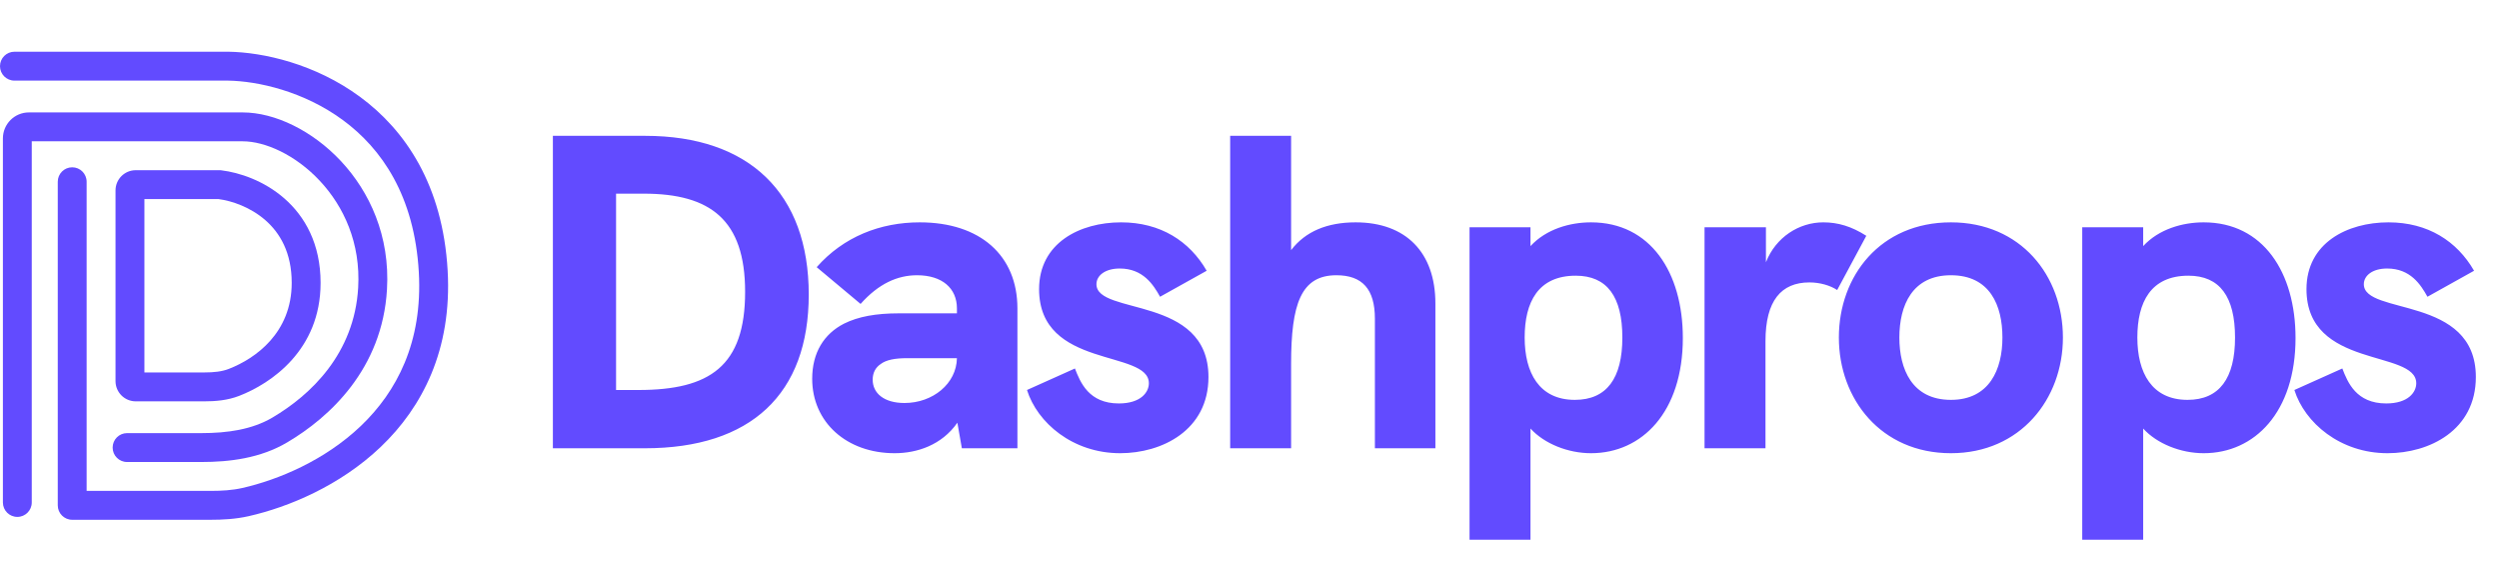
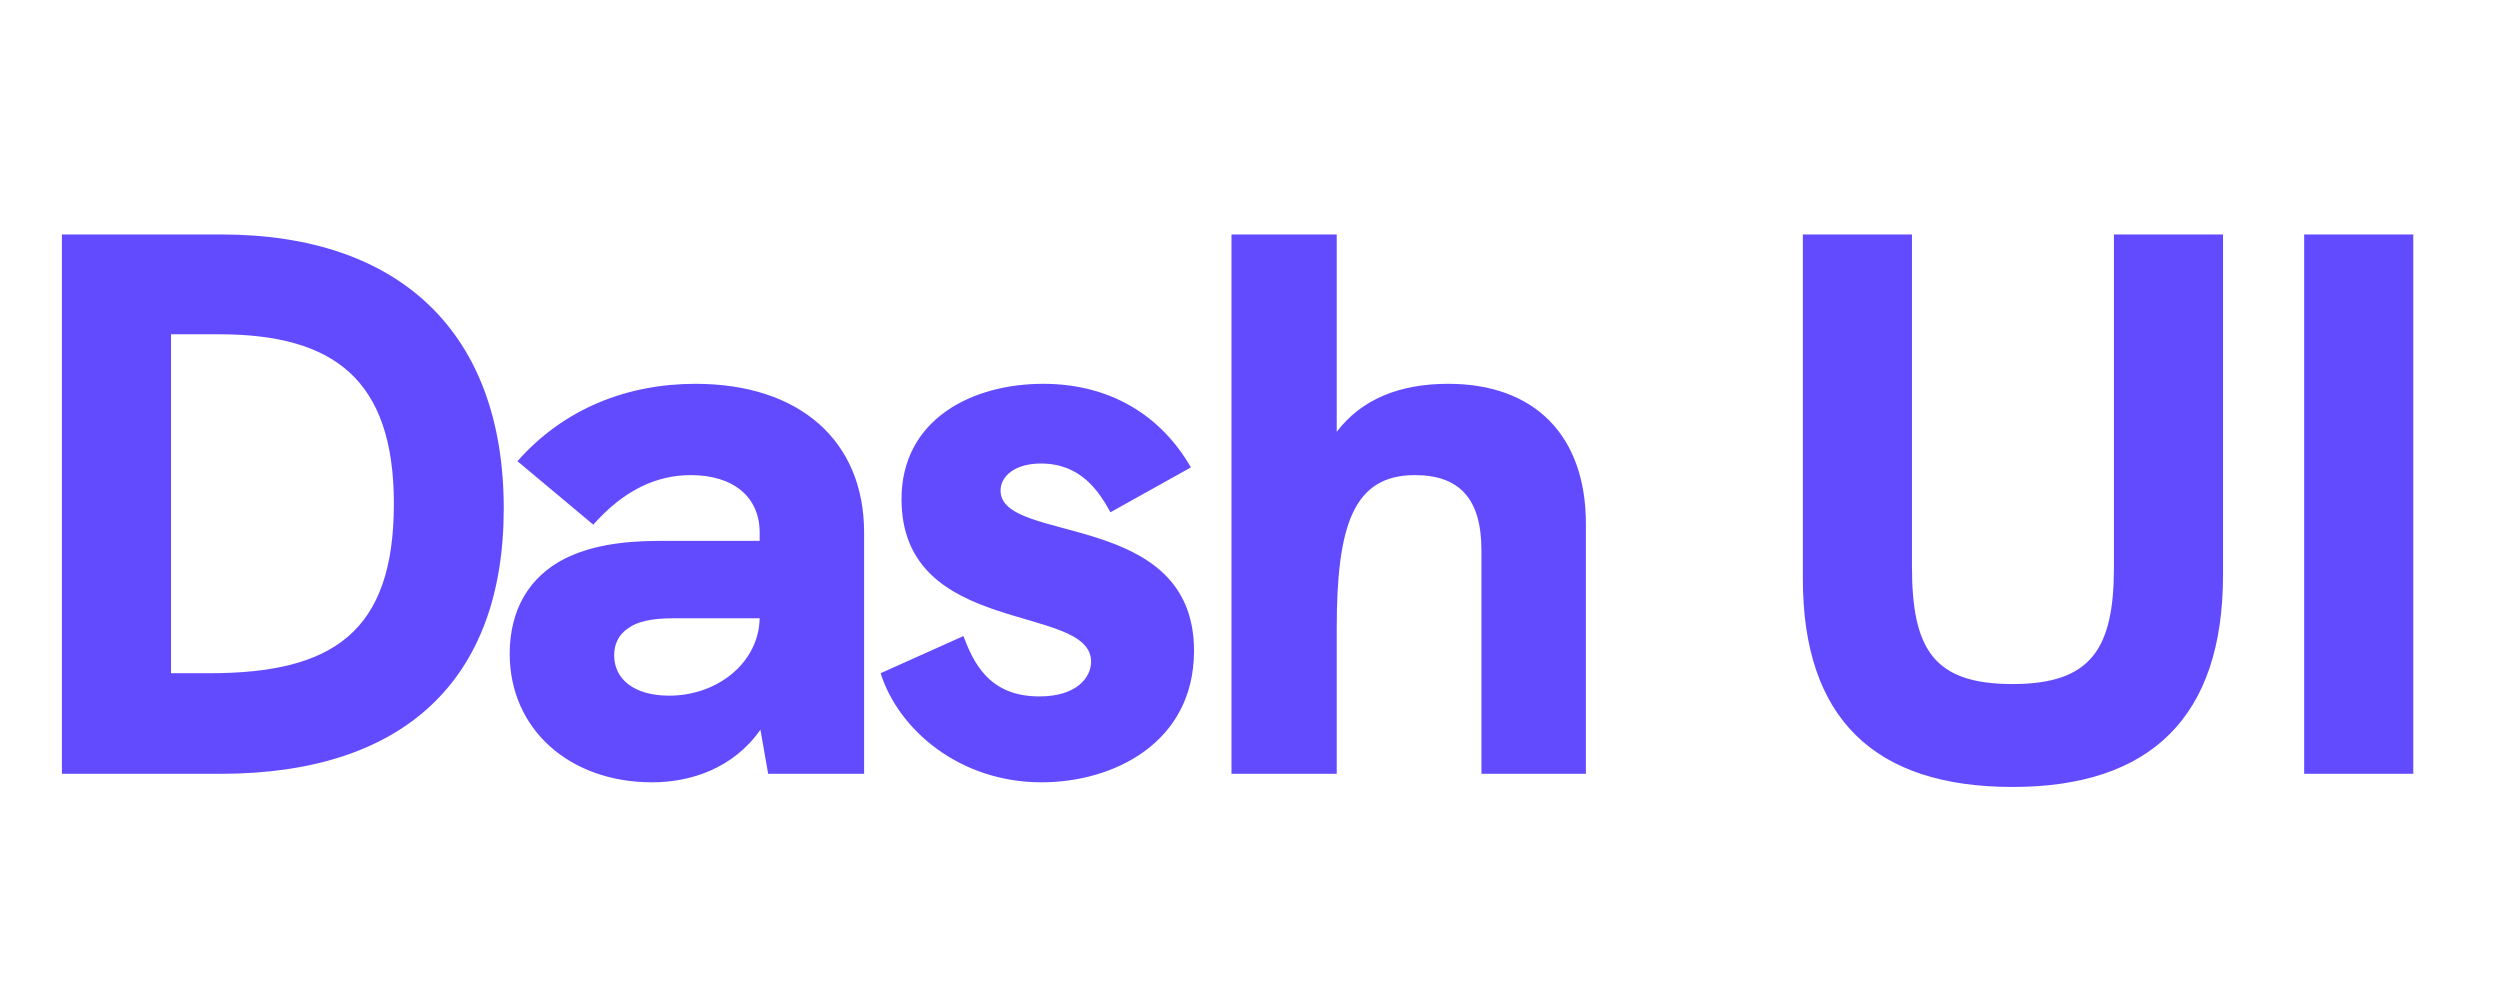
- <svg xmlns="http://www.w3.org/2000/svg" width="145" height="33" viewBox="0 0 145 33" fill="none">
-   <path fill-rule="evenodd" clip-rule="evenodd" d="M1.843 8.195H14.077C15.381 8.195 17.142 8.976 18.555 10.486C19.946 11.971 20.934 14.099 20.782 16.693C20.557 20.515 18.029 22.907 15.809 24.218C14.635 24.911 13.208 25.121 11.684 25.121H7.374C6.911 25.121 6.536 25.496 6.536 25.959C6.536 26.422 6.911 26.797 7.374 26.797H11.684C13.328 26.797 15.109 26.578 16.662 25.66C19.123 24.207 22.183 21.399 22.454 16.791C22.637 13.688 21.447 11.123 19.779 9.34C18.134 7.583 15.956 6.52 14.077 6.52H1.676C0.843 6.52 0.168 7.195 0.168 8.028V29.143C0.168 29.606 0.543 29.981 1.006 29.981C1.468 29.981 1.843 29.606 1.843 29.143V8.195Z" fill="#624BFF" />
-   <path fill-rule="evenodd" clip-rule="evenodd" d="M0 3.838C0 3.375 0.375 3 0.838 3H13.239L13.251 3C15.266 3.03 18.284 3.699 20.887 5.614C23.524 7.554 25.691 10.742 25.974 15.688C26.237 20.294 24.496 23.625 22.095 25.917C19.719 28.184 16.722 29.417 14.431 29.938C13.676 30.109 12.922 30.148 12.212 30.148H4.19C3.727 30.148 3.352 29.773 3.352 29.31V10.541C3.352 10.078 3.727 9.703 4.19 9.703C4.652 9.703 5.027 10.078 5.027 10.541V28.472H12.212C12.869 28.472 13.481 28.435 14.059 28.304C16.14 27.831 18.836 26.711 20.938 24.705C23.014 22.723 24.533 19.858 24.301 15.784C24.047 11.345 22.136 8.613 19.894 6.964C17.621 5.292 14.961 4.703 13.232 4.676H0.838C0.375 4.676 0 4.301 0 3.838Z" fill="#624BFF" />
-   <path fill-rule="evenodd" clip-rule="evenodd" d="M6.703 11.044C6.703 10.396 7.228 9.871 7.876 9.871H12.787L12.837 9.877C13.893 10.005 15.316 10.478 16.491 11.502C17.694 12.549 18.602 14.145 18.602 16.407C18.602 20.314 15.716 22.247 13.882 22.959C13.191 23.228 12.477 23.278 11.853 23.278H7.876C7.228 23.278 6.703 22.752 6.703 22.105V11.044ZM8.379 11.547V21.602H11.853C12.403 21.602 12.872 21.554 13.275 21.397C14.819 20.798 16.926 19.308 16.926 16.407C16.926 14.647 16.241 13.506 15.391 12.765C14.531 12.017 13.467 11.651 12.683 11.547H8.379Z" fill="#624BFF" />
-   <path d="M32.08 26H37.41C43.572 26 46.926 22.854 46.926 17.082C46.926 11.206 43.468 7.878 37.436 7.878H32.08V26ZM35.746 22.62V11.232H37.358C41.206 11.232 43.234 12.74 43.234 16.926C43.234 21.242 41.18 22.62 37.046 22.62H35.746ZM53.366 12.896C51.078 12.896 48.946 13.728 47.386 15.496L49.934 17.628C50.974 16.458 52.066 15.964 53.21 15.964C54.666 15.964 55.524 16.718 55.524 17.888V18.174H52.144C50.844 18.174 49.804 18.356 48.972 18.772C47.802 19.37 47.126 20.462 47.126 21.97C47.126 24.492 49.128 26.286 51.91 26.286C53.21 26.286 54.64 25.818 55.55 24.518L55.81 26H59.034V17.888C59.034 14.82 56.876 12.896 53.366 12.896ZM52.482 23.374C51.286 23.374 50.636 22.802 50.636 22.022C50.636 21.632 50.792 21.32 51.104 21.112C51.416 20.878 51.91 20.774 52.638 20.774H55.524C55.498 22.256 54.12 23.374 52.482 23.374ZM64.997 26.286C67.415 26.286 70.119 24.96 70.119 21.866C70.119 17.108 63.619 18.304 63.619 16.484C63.619 15.99 64.113 15.574 64.971 15.574C66.323 15.574 66.921 16.51 67.311 17.212L70.015 15.704C69.027 13.988 67.337 12.896 65.049 12.896C62.657 12.896 60.291 14.092 60.291 16.77C60.291 21.424 66.661 20.254 66.661 22.23C66.661 22.75 66.193 23.4 64.919 23.4C63.177 23.4 62.683 22.178 62.371 21.372L59.589 22.62C60.187 24.518 62.241 26.286 64.997 26.286ZM78.658 12.896C77.02 12.896 75.746 13.416 74.914 14.508V7.878H71.378V26H74.914V21.112C74.914 17.628 75.486 15.964 77.54 15.964C79.048 15.964 79.776 16.77 79.776 18.486V26H83.286V17.602C83.286 14.638 81.57 12.896 78.658 12.896ZM92.314 12.896C91.092 12.896 89.714 13.286 88.804 14.274V13.182H85.268V31.304H88.804V24.856C89.61 25.74 90.988 26.286 92.314 26.286C95.278 26.286 97.644 23.894 97.644 19.604C97.644 15.808 95.772 12.896 92.314 12.896ZM91.378 23.192C89.298 23.192 88.466 21.606 88.466 19.578C88.466 17.524 89.246 15.99 91.43 15.99C93.25 15.99 94.134 17.212 94.134 19.578C94.134 21.944 93.224 23.192 91.378 23.192ZM105.793 12.896C104.389 12.896 103.037 13.754 102.465 15.21V13.182H98.903V26H102.439V19.786C102.439 17.446 103.349 16.38 104.987 16.38C105.611 16.38 106.209 16.562 106.599 16.822L108.289 13.676C107.431 13.13 106.651 12.896 105.793 12.896ZM113.197 26.286C117.227 26.286 119.697 23.14 119.697 19.578C119.697 15.99 117.253 12.896 113.197 12.896C109.115 12.896 106.697 15.99 106.697 19.578C106.697 23.14 109.141 26.286 113.197 26.286ZM113.197 23.192C110.935 23.192 110.207 21.398 110.207 19.578C110.207 17.706 110.961 15.964 113.197 15.964C115.459 15.964 116.187 17.706 116.187 19.578C116.187 21.424 115.433 23.192 113.197 23.192ZM127.864 12.896C126.642 12.896 125.264 13.286 124.354 14.274V13.182H120.818V31.304H124.354V24.856C125.16 25.74 126.538 26.286 127.864 26.286C130.828 26.286 133.194 23.894 133.194 19.604C133.194 15.808 131.322 12.896 127.864 12.896ZM126.928 23.192C124.848 23.192 124.016 21.606 124.016 19.578C124.016 17.524 124.796 15.99 126.98 15.99C128.8 15.99 129.684 17.212 129.684 19.578C129.684 21.944 128.774 23.192 126.928 23.192ZM138.535 26.286C140.953 26.286 143.657 24.96 143.657 21.866C143.657 17.108 137.157 18.304 137.157 16.484C137.157 15.99 137.651 15.574 138.509 15.574C139.861 15.574 140.459 16.51 140.849 17.212L143.553 15.704C142.565 13.988 140.875 12.896 138.587 12.896C136.195 12.896 133.829 14.092 133.829 16.77C133.829 21.424 140.199 20.254 140.199 22.23C140.199 22.75 139.731 23.4 138.457 23.4C136.715 23.4 136.221 22.178 135.909 21.372L133.127 22.62C133.725 24.518 135.779 26.286 138.535 26.286Z" fill="#624BFF" />
+ <svg xmlns="http://www.w3.org/2000/svg" width="84" height="33" viewBox="0 0 84 33" fill="none">
+   <path d="M2.08 26H7.41C13.572 26 16.926 22.854 16.926 17.082C16.926 11.206 13.468 7.878 7.436 7.878H2.08V26ZM5.746 22.62V11.232H7.358C11.206 11.232 13.234 12.74 13.234 16.926C13.234 21.242 11.18 22.62 7.046 22.62H5.746ZM23.366 12.896C21.078 12.896 18.946 13.728 17.386 15.496L19.934 17.628C20.974 16.458 22.066 15.964 23.21 15.964C24.666 15.964 25.524 16.718 25.524 17.888V18.174H22.144C20.844 18.174 19.804 18.356 18.972 18.772C17.802 19.37 17.126 20.462 17.126 21.97C17.126 24.492 19.128 26.286 21.91 26.286C23.21 26.286 24.64 25.818 25.55 24.518L25.81 26H29.034V17.888C29.034 14.82 26.876 12.896 23.366 12.896ZM22.482 23.374C21.286 23.374 20.636 22.802 20.636 22.022C20.636 21.632 20.792 21.32 21.104 21.112C21.416 20.878 21.91 20.774 22.638 20.774H25.524C25.498 22.256 24.12 23.374 22.482 23.374ZM34.997 26.286C37.415 26.286 40.119 24.96 40.119 21.866C40.119 17.108 33.619 18.304 33.619 16.484C33.619 15.99 34.113 15.574 34.971 15.574C36.323 15.574 36.921 16.51 37.311 17.212L40.015 15.704C39.027 13.988 37.337 12.896 35.049 12.896C32.657 12.896 30.291 14.092 30.291 16.77C30.291 21.424 36.661 20.254 36.661 22.23C36.661 22.75 36.193 23.4 34.919 23.4C33.177 23.4 32.683 22.178 32.371 21.372L29.589 22.62C30.187 24.518 32.241 26.286 34.997 26.286ZM48.658 12.896C47.02 12.896 45.746 13.416 44.914 14.508V7.878H41.378V26H44.914V21.112C44.914 17.628 45.486 15.964 47.54 15.964C49.048 15.964 49.776 16.77 49.776 18.486V26H53.286V17.602C53.286 14.638 51.57 12.896 48.658 12.896ZM67.622 26.442C72.276 26.442 74.694 24.076 74.694 19.318V7.878H71.028V19.058C71.028 21.788 70.274 22.984 67.622 22.984C64.97 22.984 64.242 21.814 64.242 19.032V7.878H60.576V19.448C60.576 24.128 62.968 26.442 67.622 26.442ZM77.42 26H81.086V7.878H77.42V26Z" fill="#624BFF" />
</svg>
